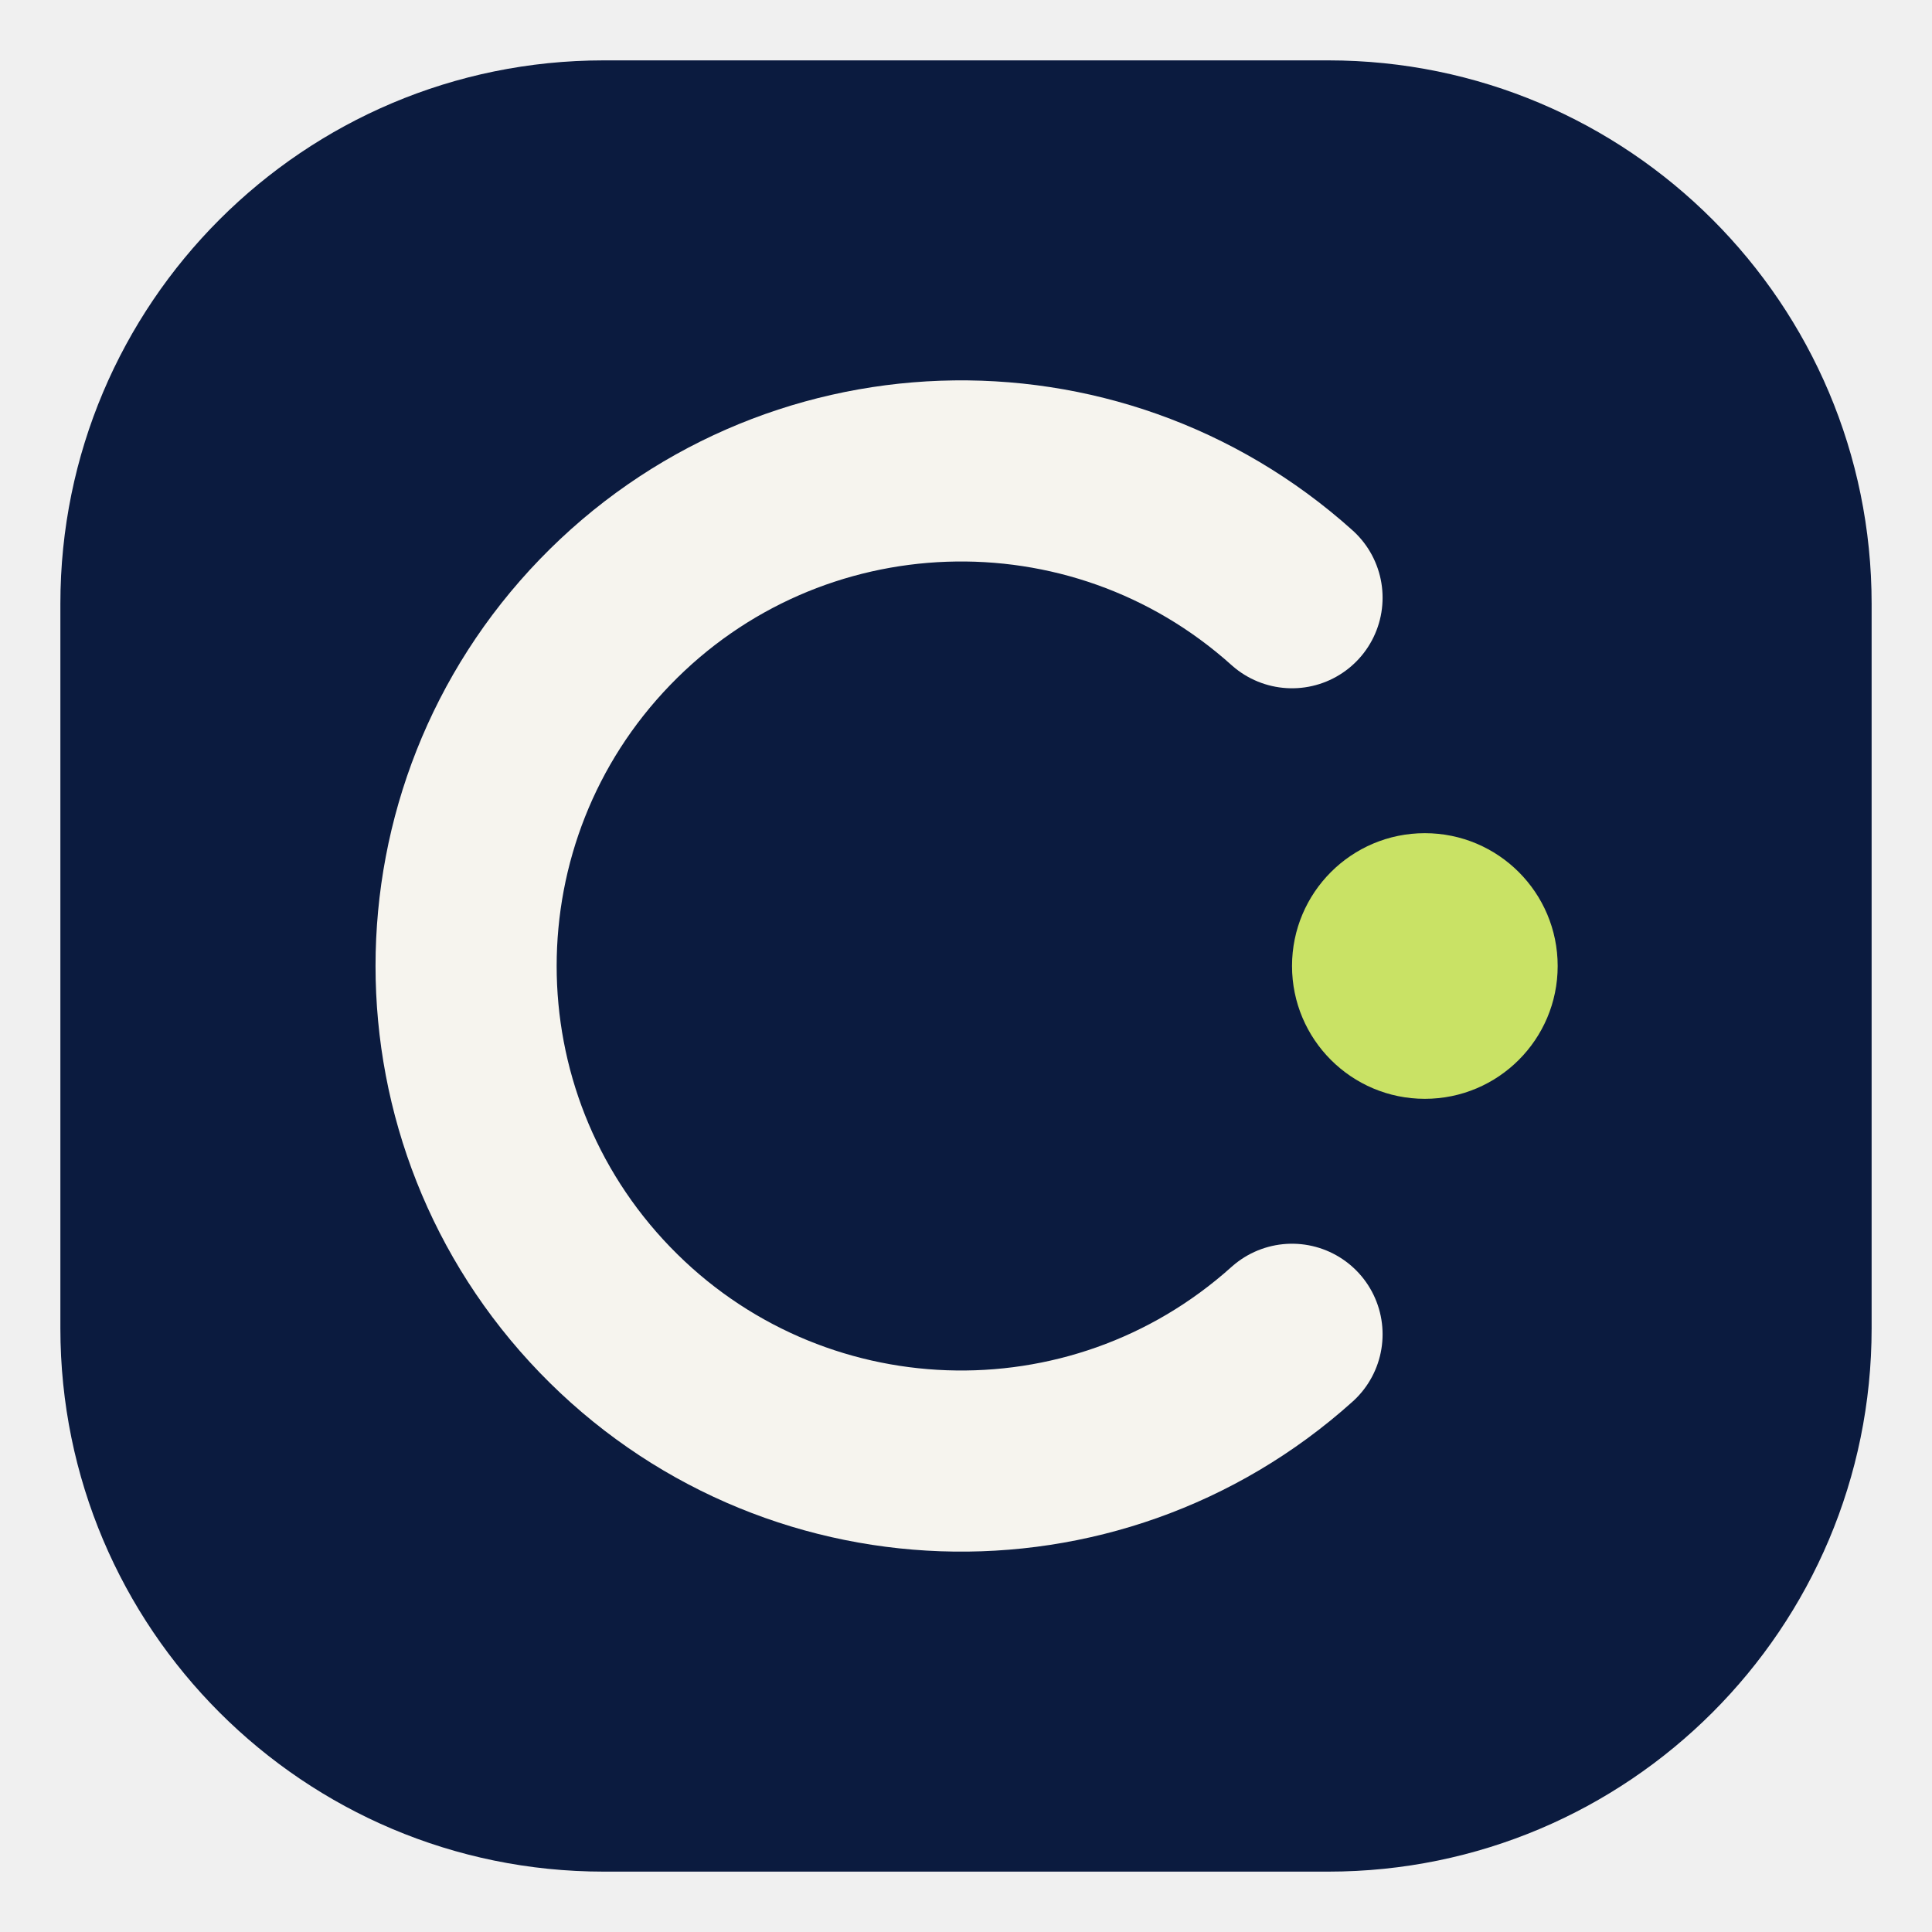
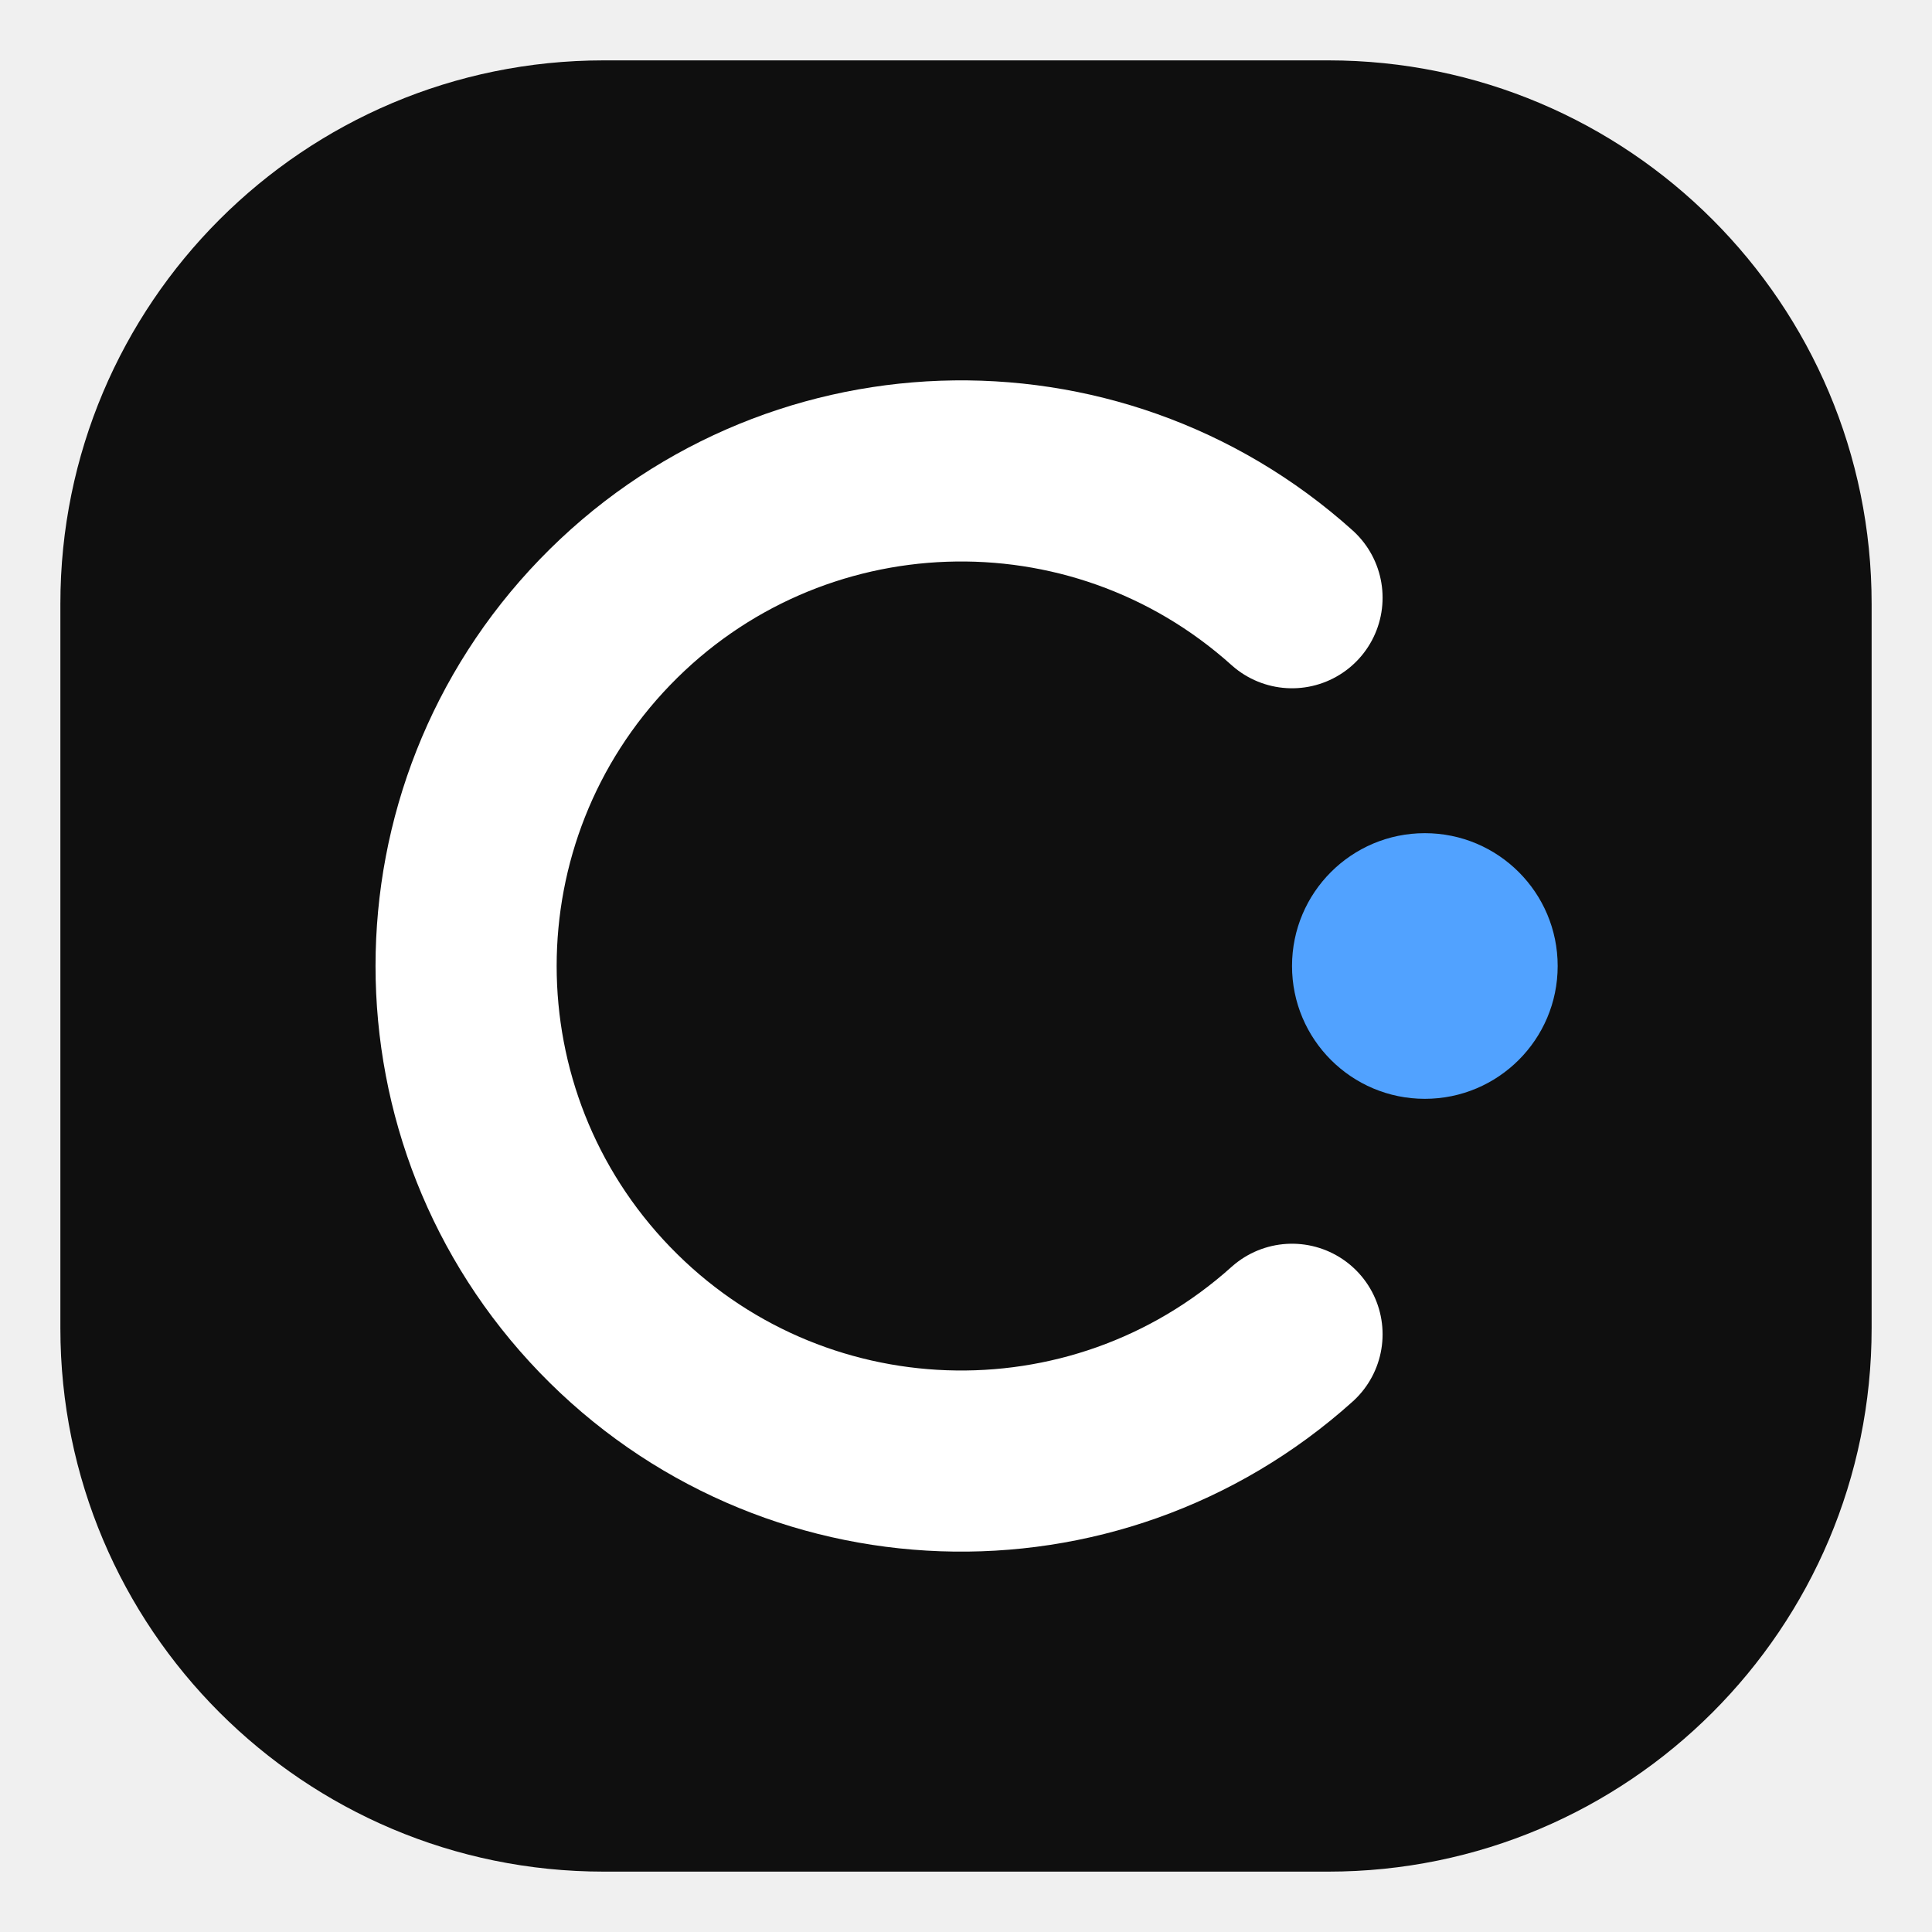
<svg xmlns="http://www.w3.org/2000/svg" viewBox="0 0 32 32" width="32" height="32">
-   <rect x="1" y="1" width="30" height="30" rx="9" fill="#0B1B3F" />
-   <path d="M21.4 9.9a8.2 8.2 0 1 0 0 12.2" fill="none" stroke="#F6F4EE" stroke-width="3" stroke-linecap="round" />
-   <circle cx="23.6" cy="16" r="2.2" fill="#C9E265" />
+   <rect x="1" y="1" width="30" height="30" rx="9" fill="#0f0f0f" />
+   <path d="M21.4 9.9a8.2 8.2 0 1 0 0 12.2" fill="none" stroke="#ffffff" stroke-width="3" stroke-linecap="round" />
+   <circle cx="23.6" cy="16" r="2.2" fill="#51a2ff" />
</svg>
